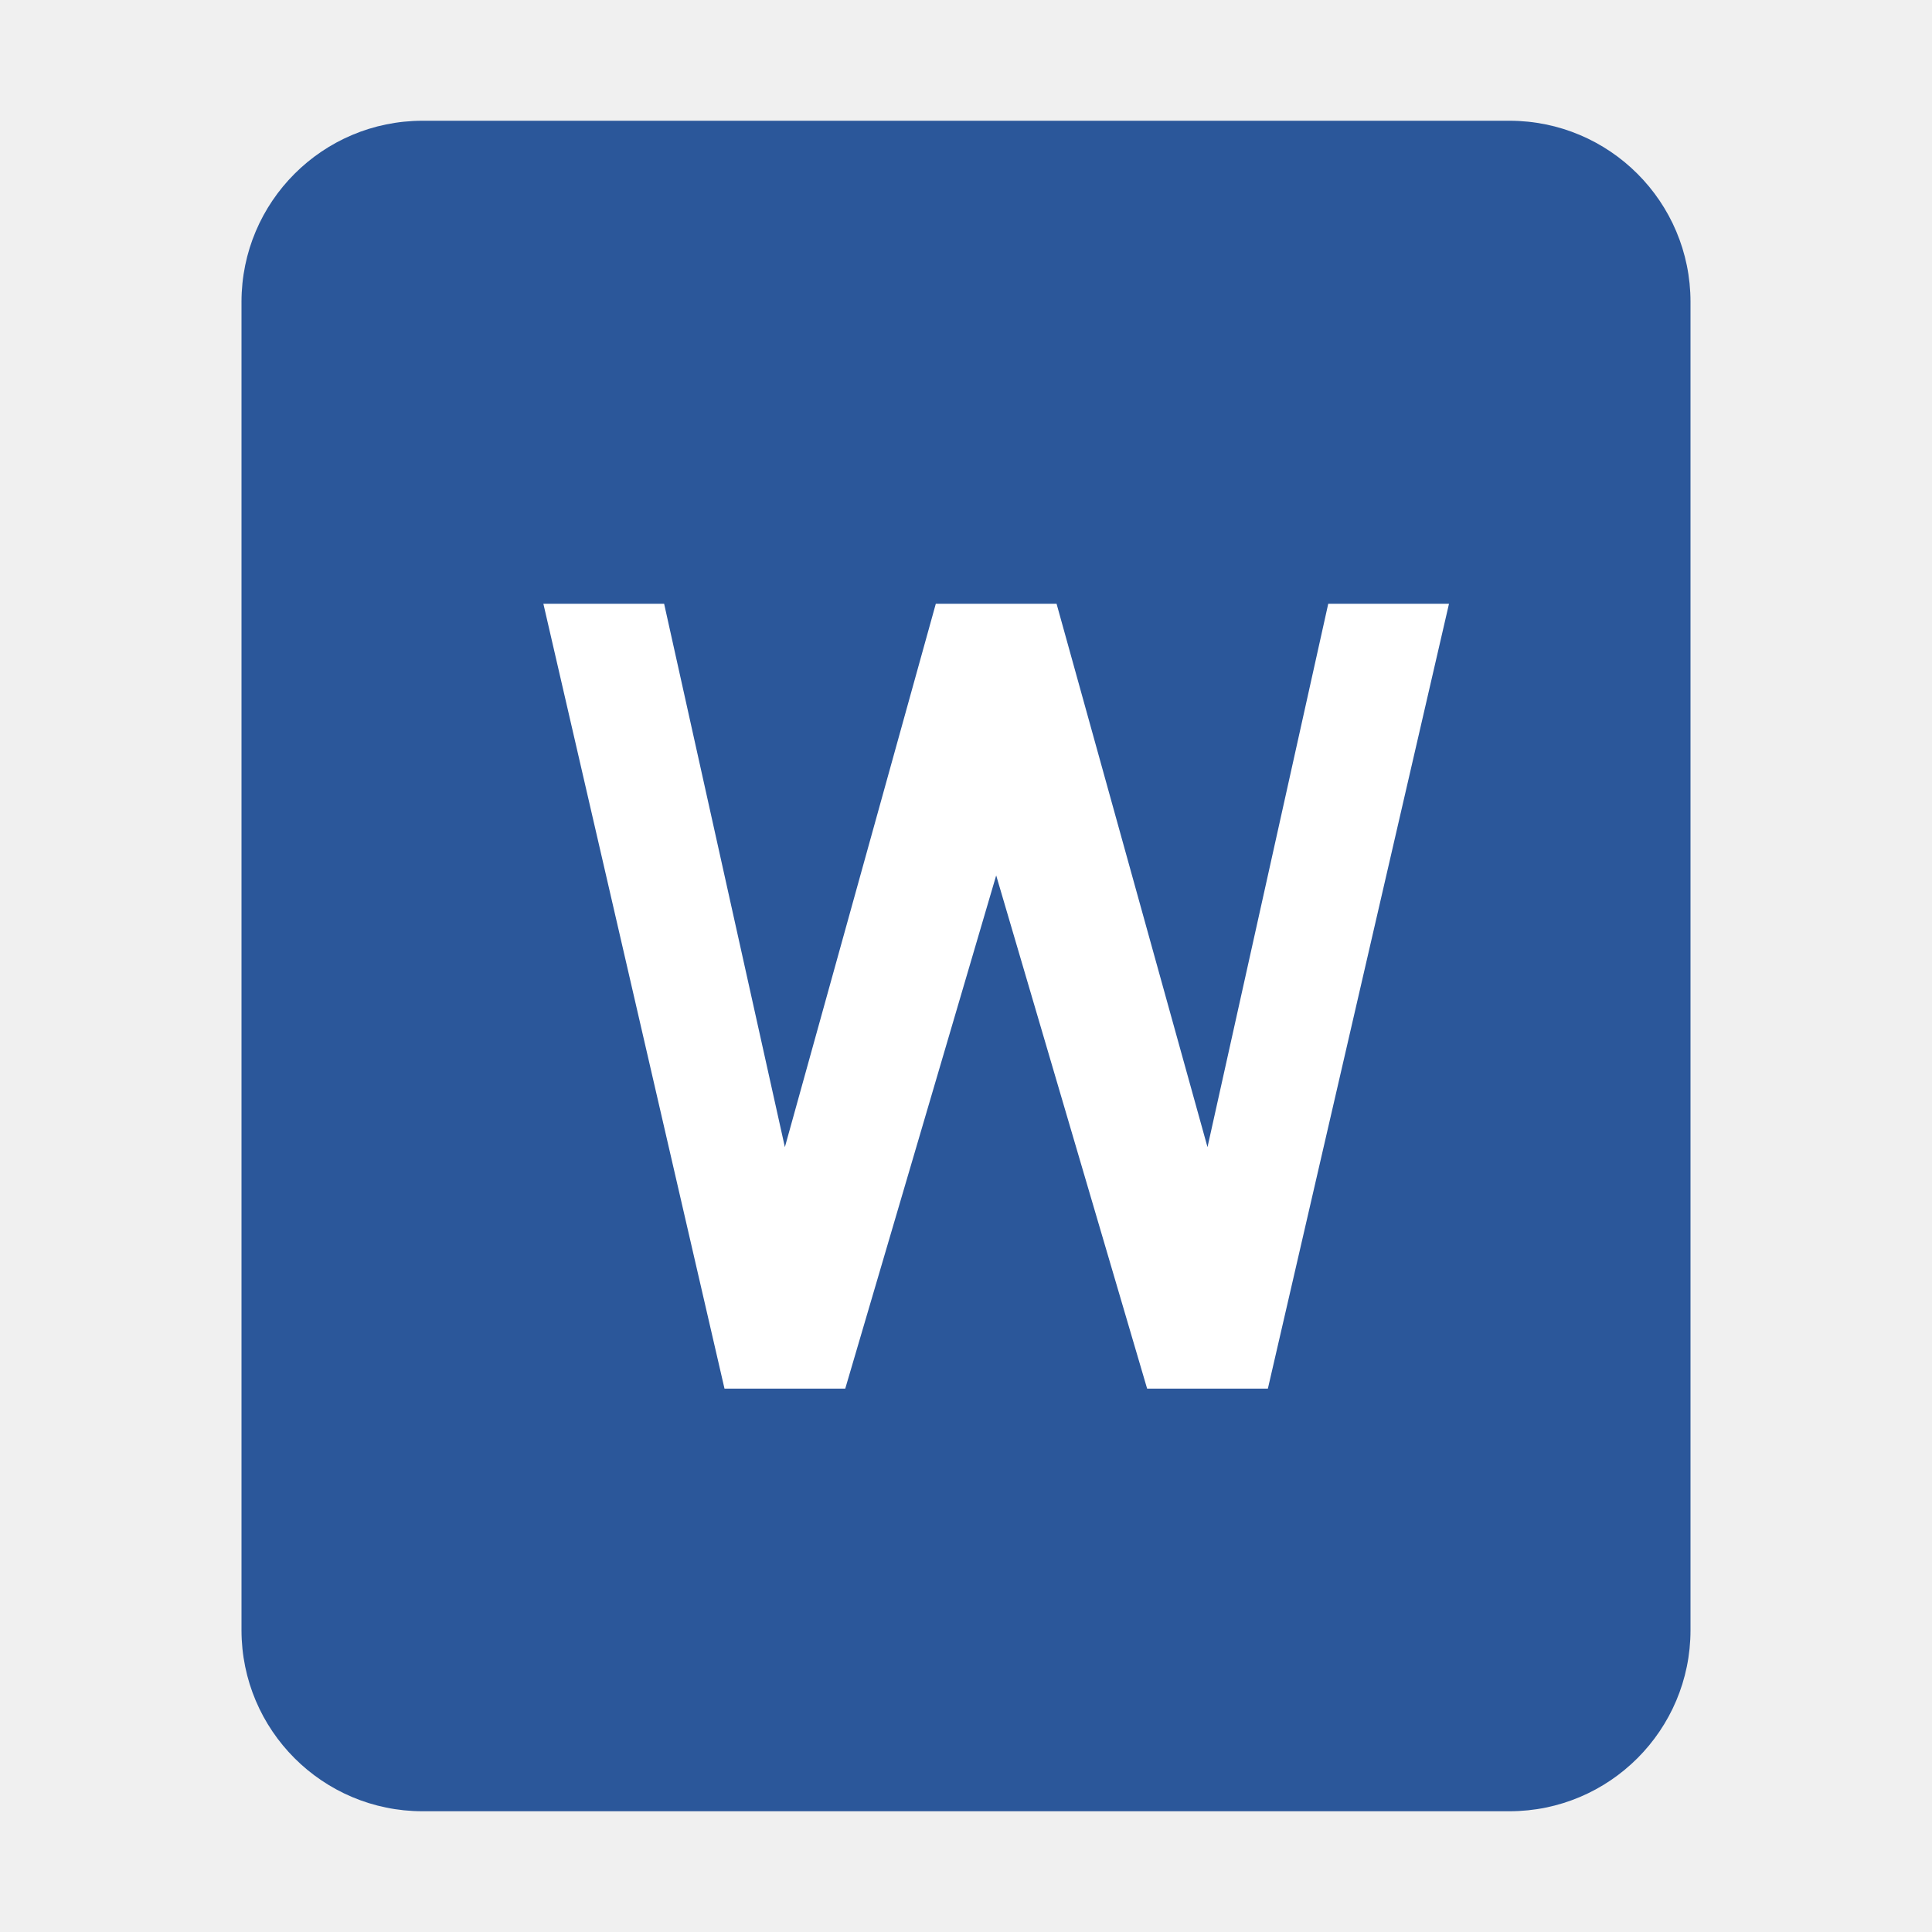
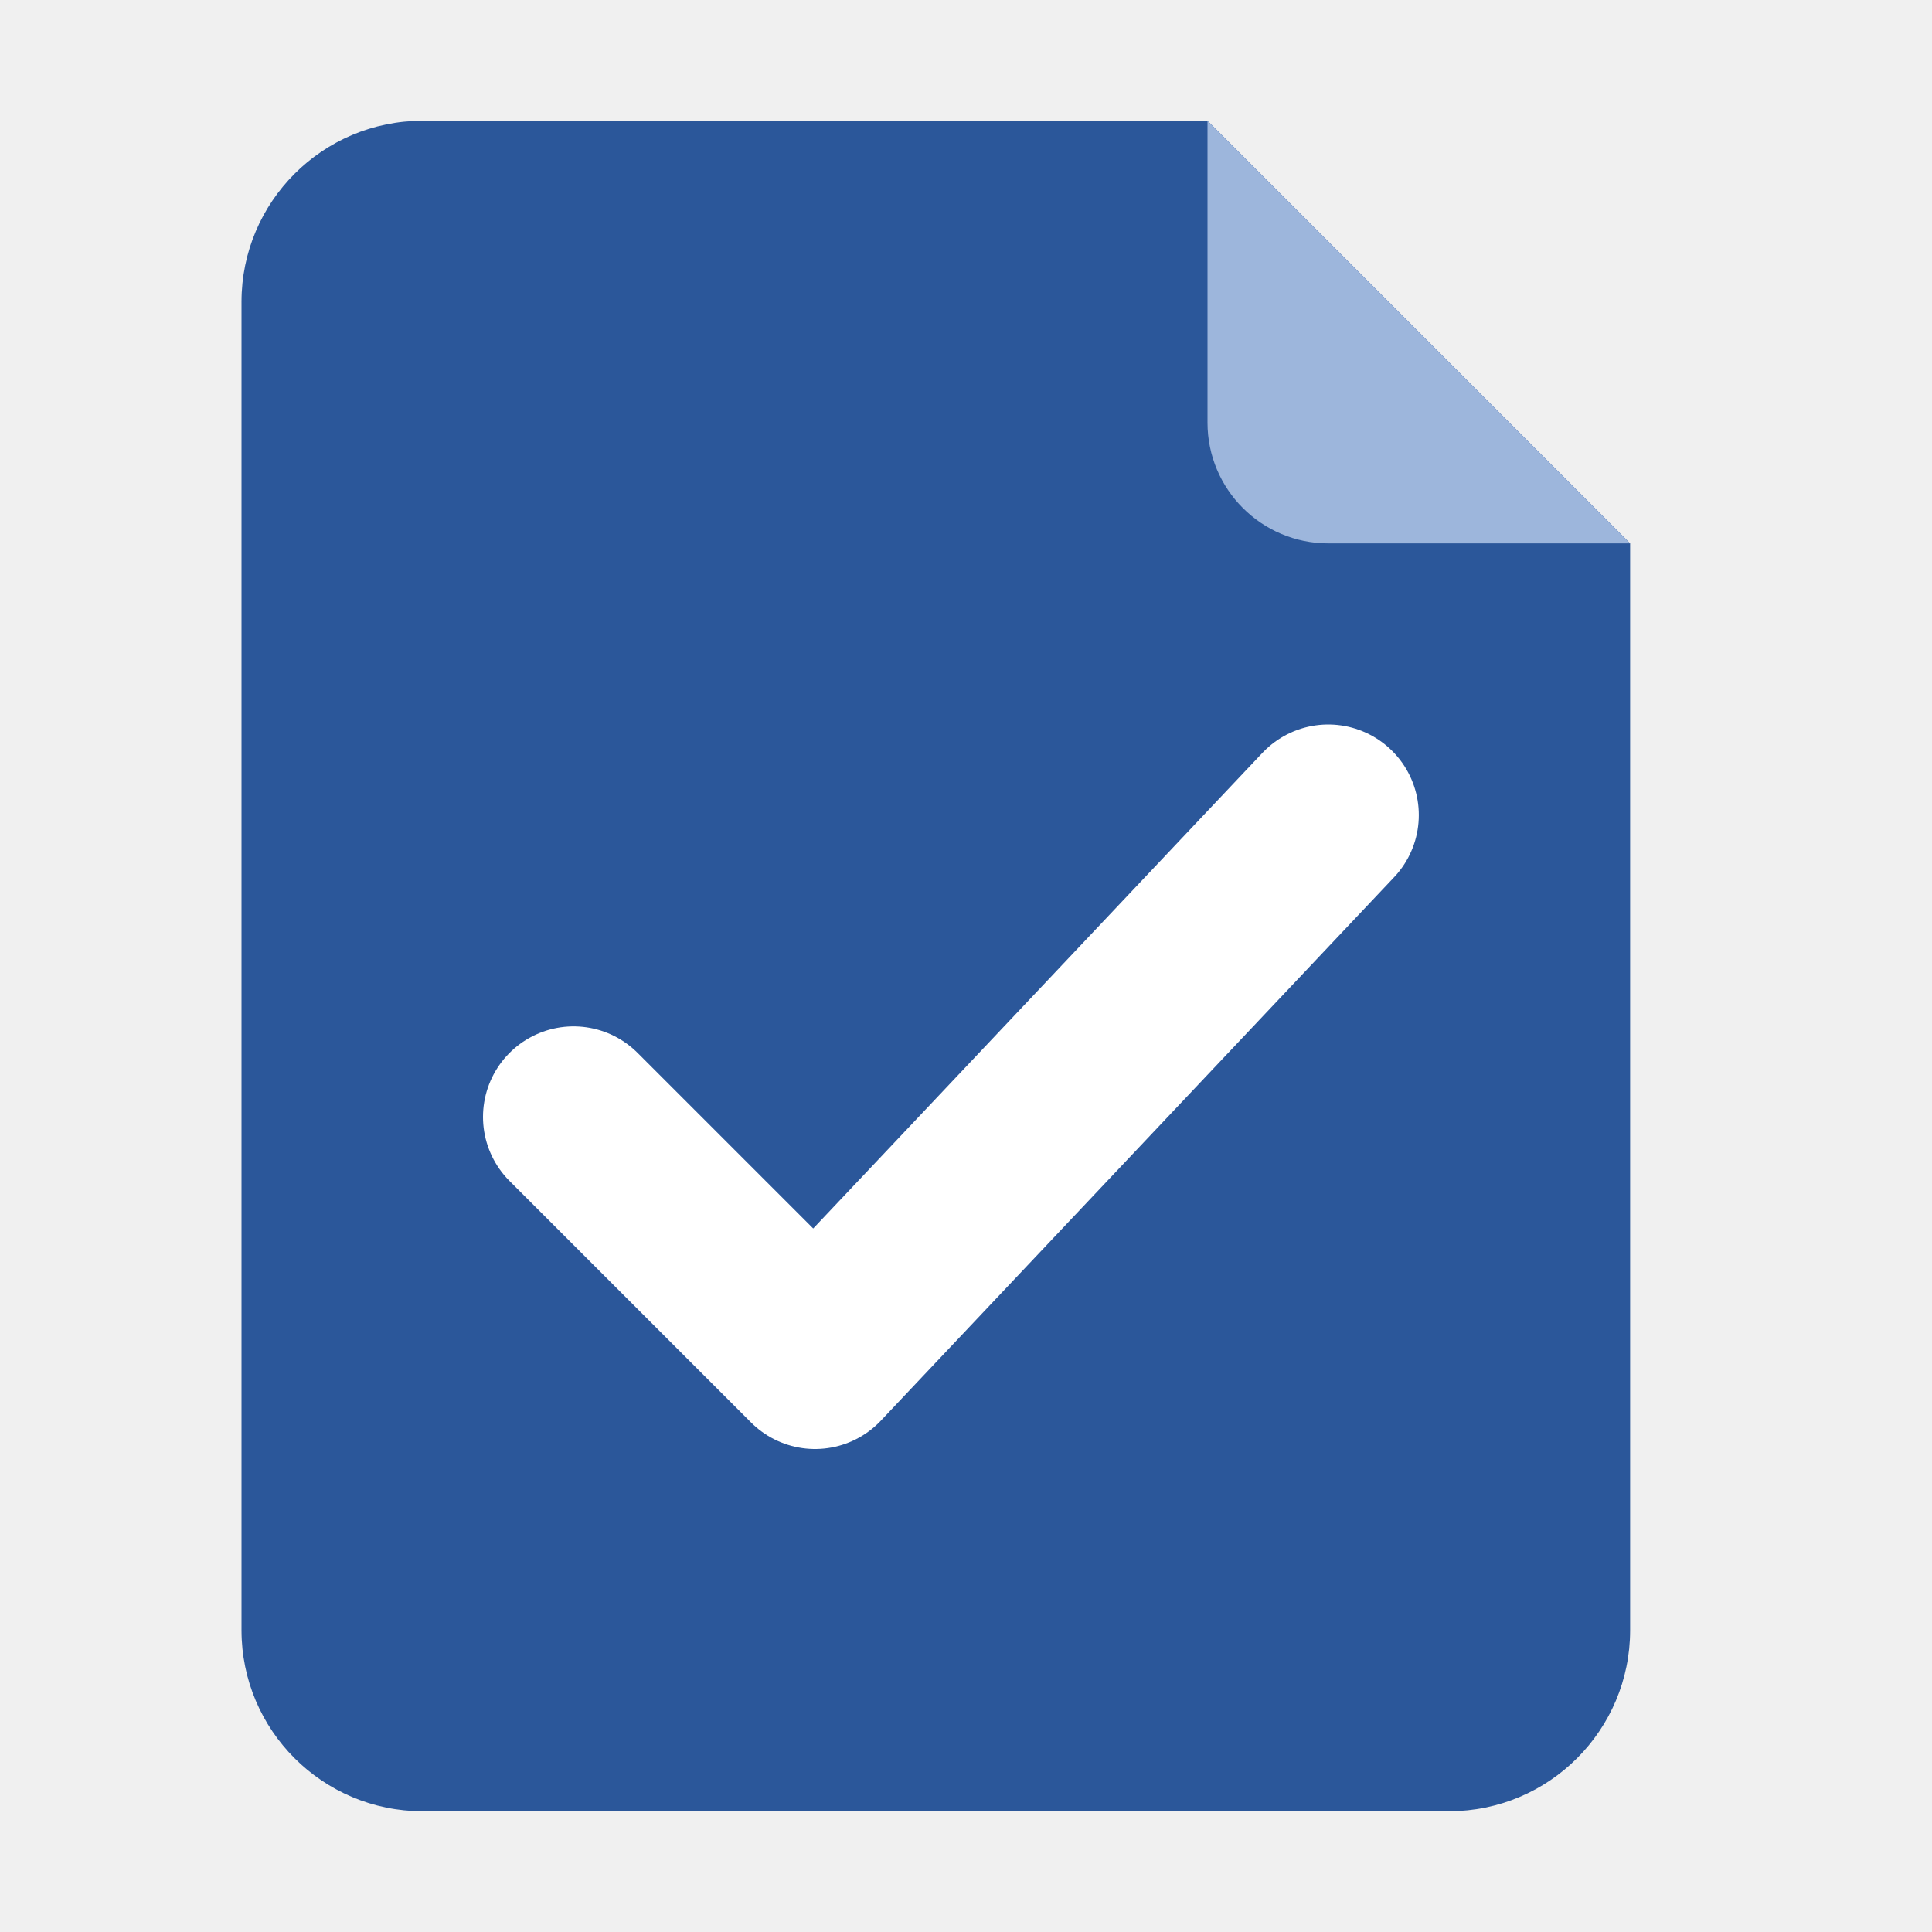
<svg xmlns="http://www.w3.org/2000/svg" viewBox="0 0 64 64">
-   <rect x="8" y="4" width="48" height="56" rx="6" fill="#2b579a" />
-   <path d="M18 20h4l4 18 5-18h4l5 18 4-18h4l-6 26h-4l-5-17-5 17h-4z" fill="#fff" />
+   <path d="M14 4h26l14 14v36a6 6 0 0 1-6 6H14a6 6 0 0 1-6-6V10a6 6 0 0 1 6-6z" fill="#2b579a" />
+   <path d="M40 4v10a4 4 0 0 0 4 4h10z" fill="#9db6dc" />
+   <path d="M19 37l8 8 17-18" fill="none" stroke="#fff" stroke-width="6" stroke-linecap="round" stroke-linejoin="round" />
</svg>
